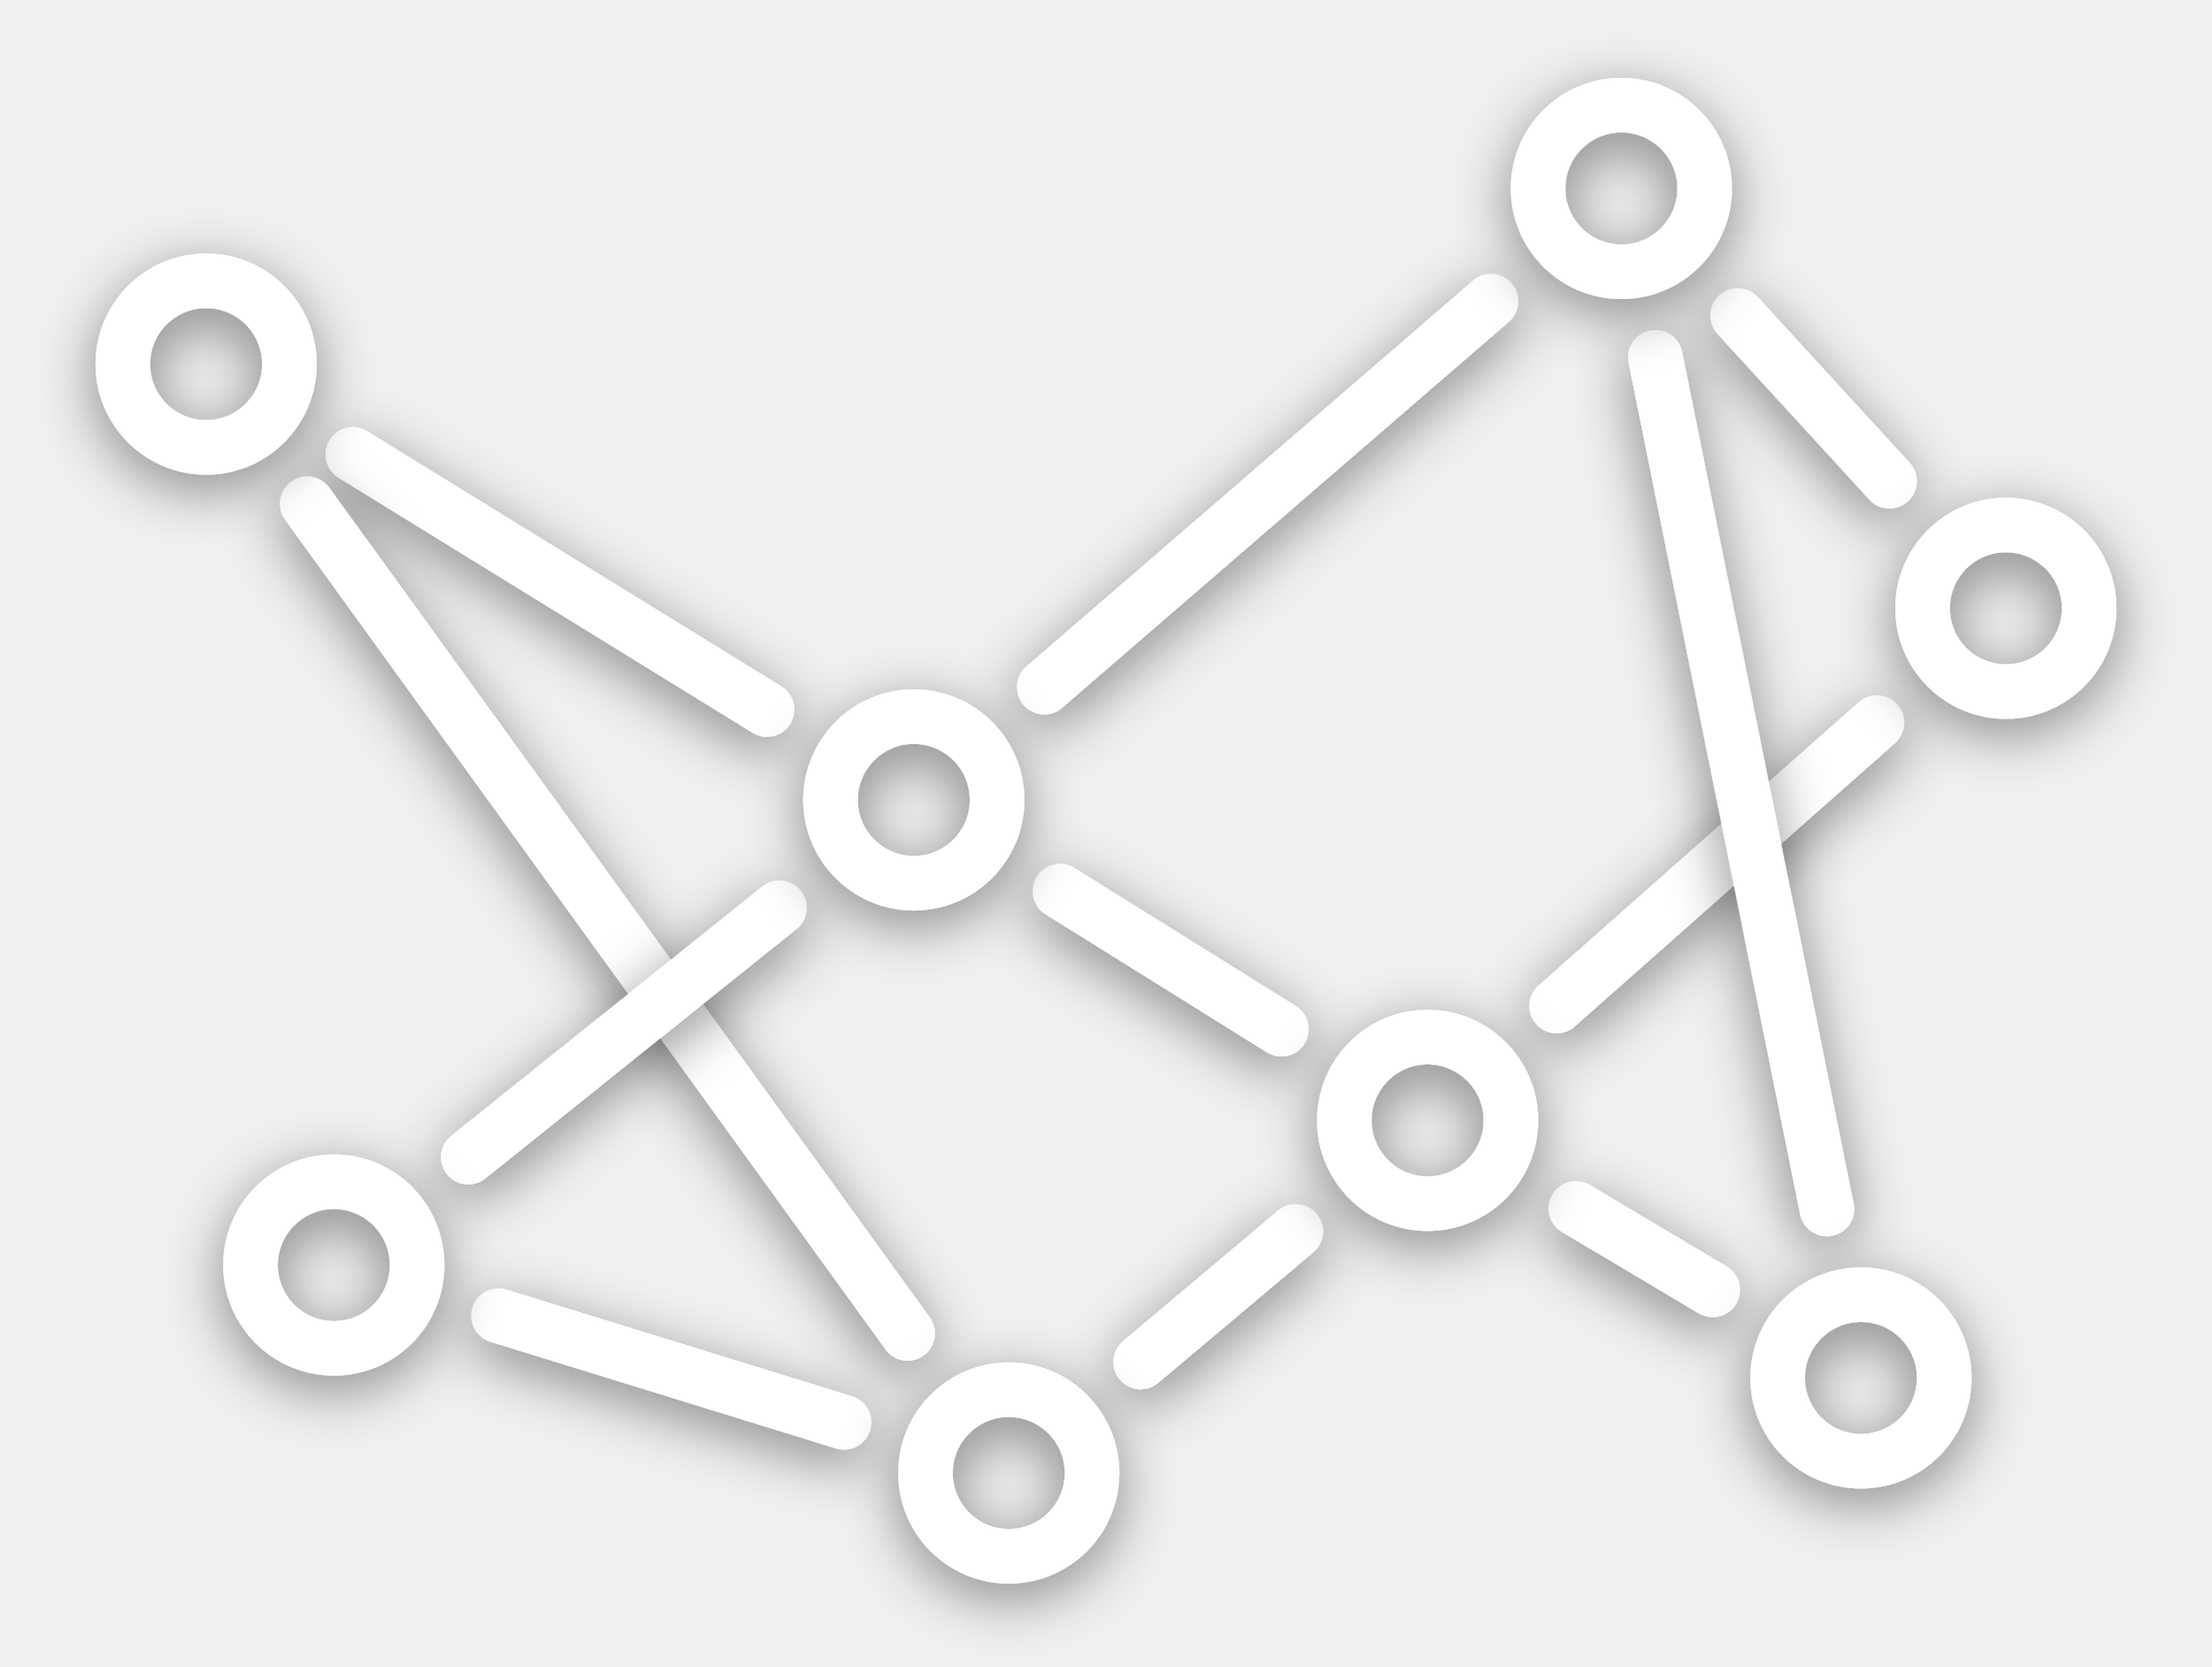
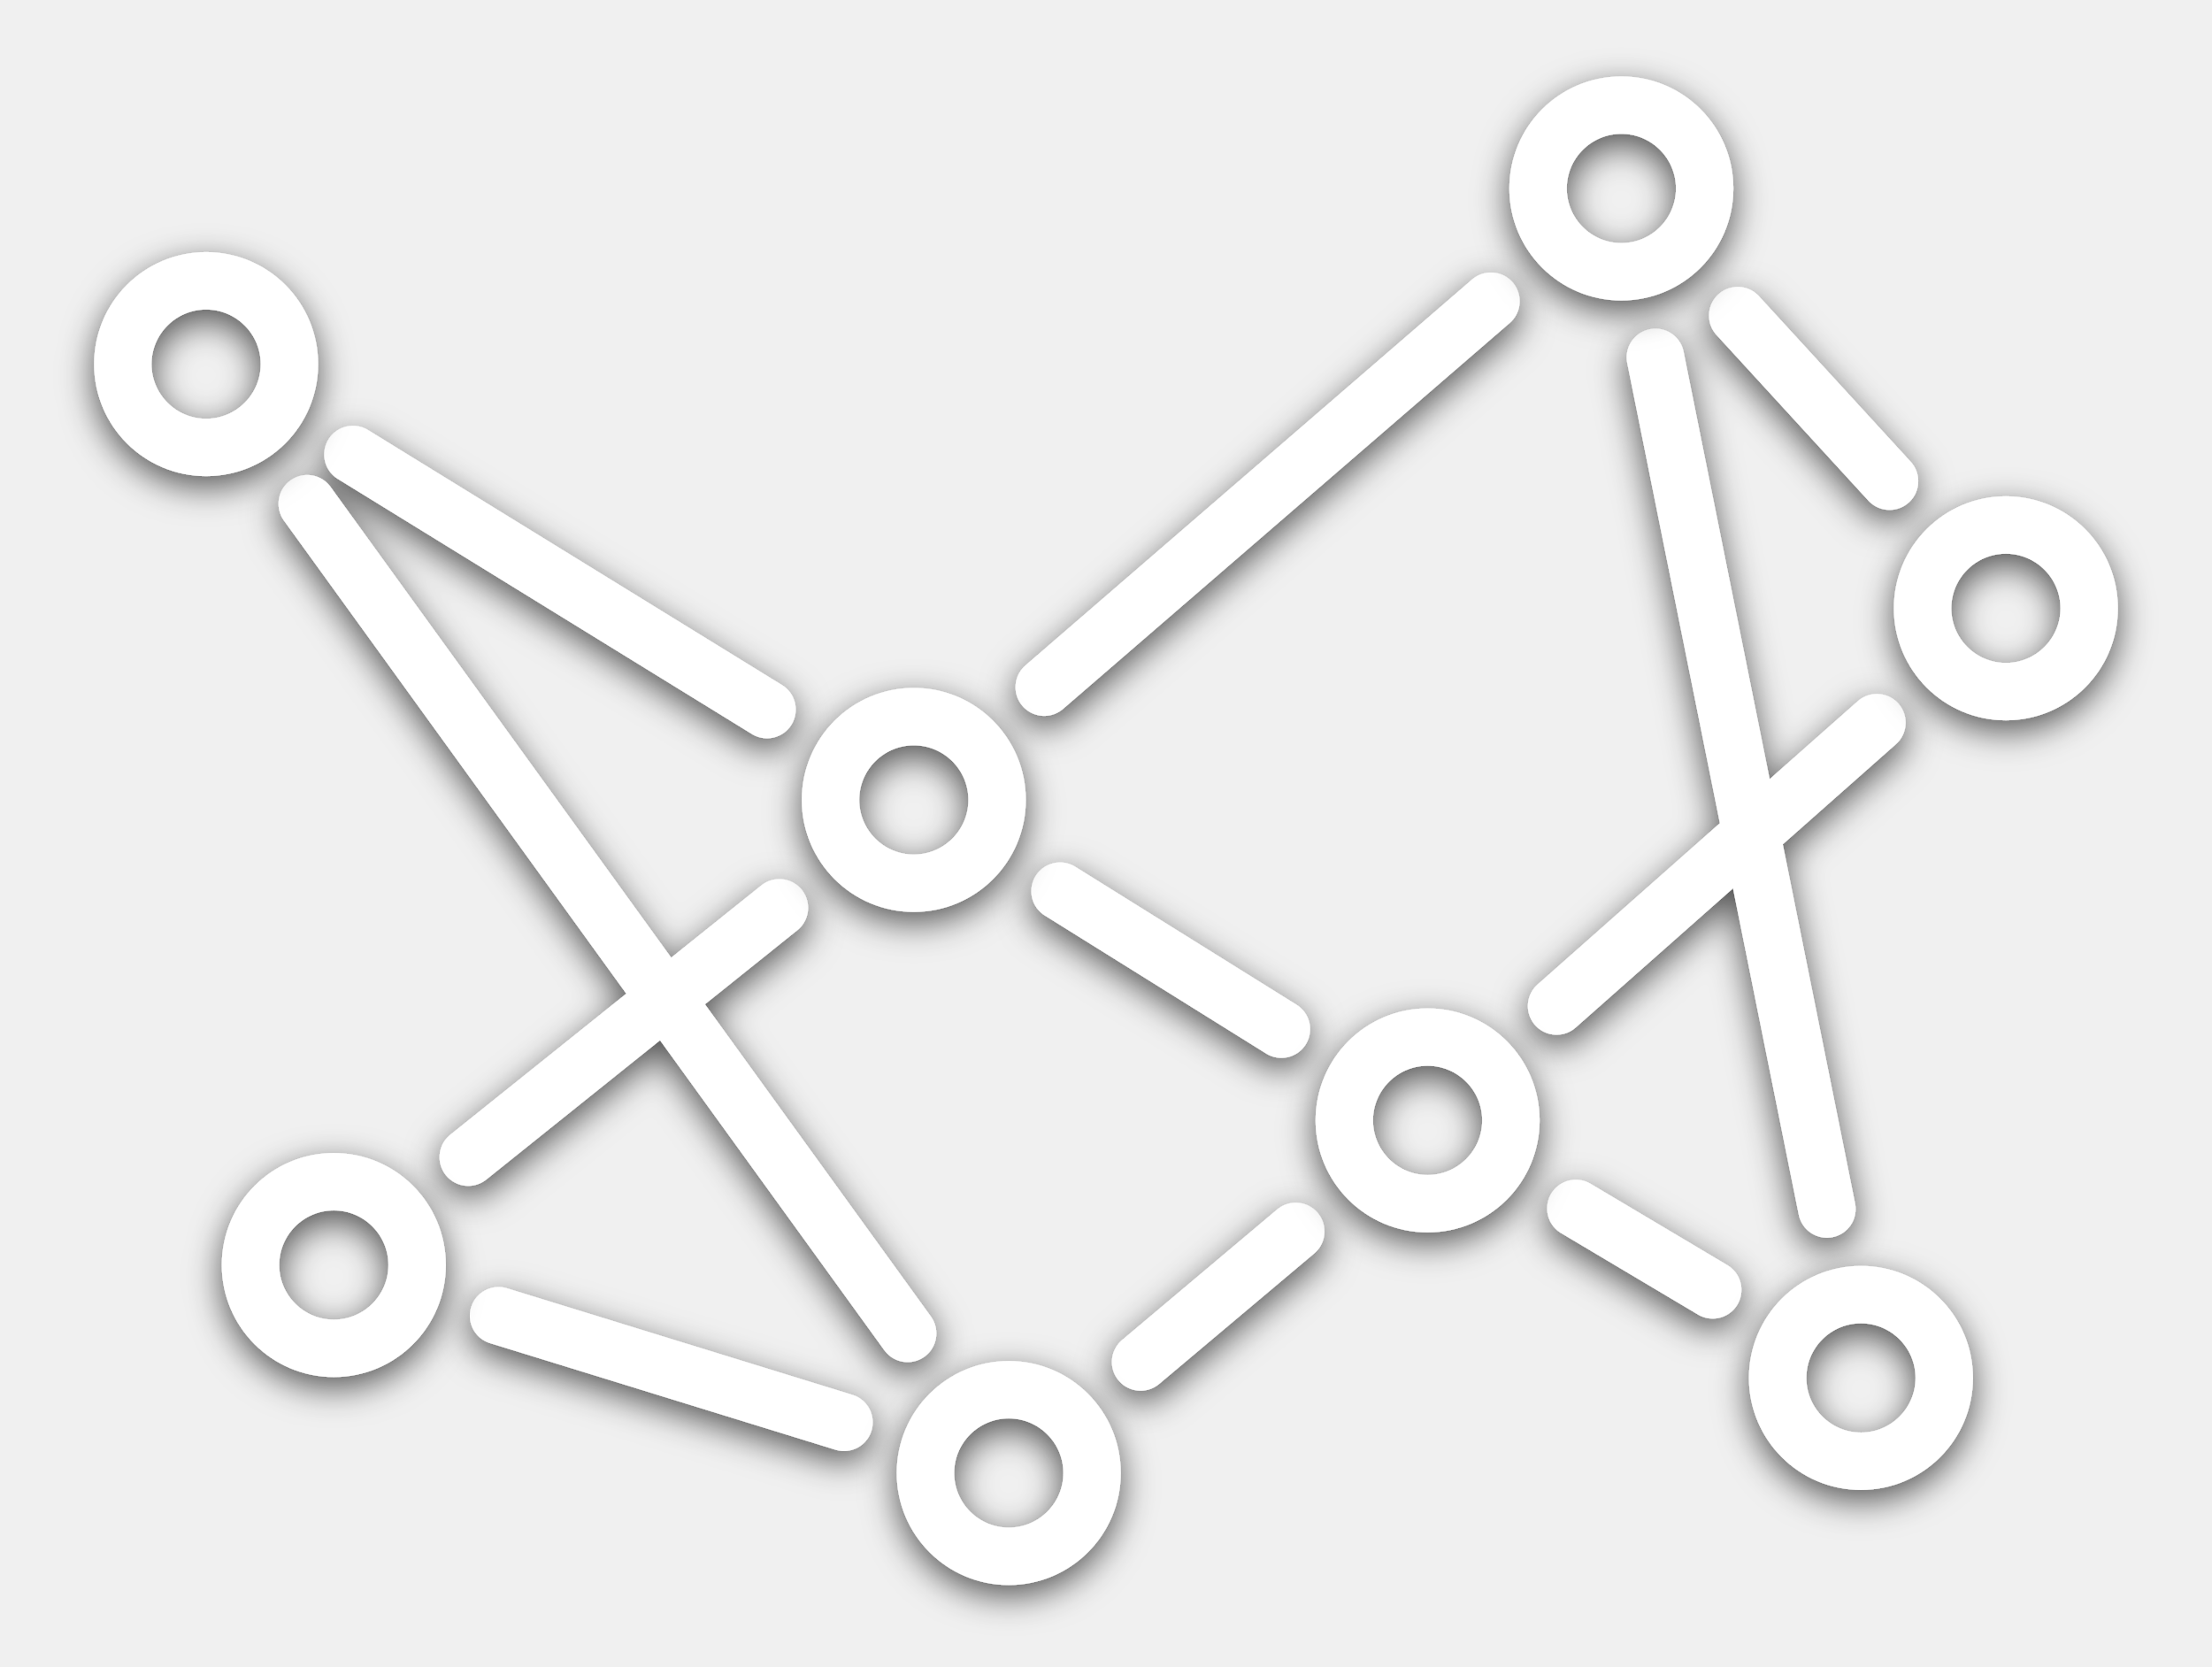
<svg xmlns="http://www.w3.org/2000/svg" viewBox="5 24 154 116" fill="none">
-   <style>
-     line, circle {
-       stroke: #ffffff;
-       filter: drop-shadow(0px 1px 2px rgba(0, 0, 0, 0.45));
-     }
-   </style>
-   <g stroke="#ffffff" stroke-width="3.8" stroke-linecap="round">
+   <defs>
+     <filter id="mesh-contrast" x="-15%" y="-15%" width="130%" height="130%">
+       <feDropShadow dx="0" dy="0.75" stdDeviation="1.2" flood-color="#000000" flood-opacity="0.65" />
+     </filter>
+   </defs>
+   <g stroke="#ffffff" stroke-width="4" stroke-linecap="round" stroke-linejoin="round" filter="url(#mesh-contrast)">
    <line x1="29.57" y1="55.64" x2="58.40" y2="73.40" />
    <line x1="26.39" y1="59.07" x2="68.19" y2="116.83" />
    <line x1="37.60" y1="104.56" x2="59.26" y2="87.20" />
    <line x1="39.71" y1="115.60" x2="63.76" y2="123.02" />
    <line x1="77.70" y1="71.84" x2="108.80" y2="44.97" />
    <line x1="78.80" y1="86.04" x2="94.21" y2="95.65" />
    <line x1="84.41" y1="118.82" x2="95.21" y2="109.73" />
    <line x1="113.37" y1="94.04" x2="135.67" y2="74.31" />
    <line x1="136.55" y1="57.50" x2="125.98" y2="45.97" />
    <line x1="114.71" y1="108.13" x2="124.24" y2="113.80" />
    <line x1="120.25" y1="48.88" x2="132.19" y2="108.17" />
  </g>
-   <g stroke="#ffffff" stroke-width="3.8" fill="none">
+   <g stroke="#ffffff" stroke-width="4" fill="none" filter="url(#mesh-contrast)">
    <circle cx="117.88" cy="37.12" r="5.8" />
    <circle cx="19.35" cy="49.35" r="5.8" />
    <circle cx="144.65" cy="66.35" r="5.8" />
    <circle cx="68.62" cy="79.69" r="5.8" />
    <circle cx="104.39" cy="102.00" r="5.8" />
    <circle cx="28.24" cy="112.07" r="5.8" />
    <circle cx="134.56" cy="119.93" r="5.8" />
    <circle cx="75.23" cy="126.55" r="5.8" />
  </g>
</svg>
